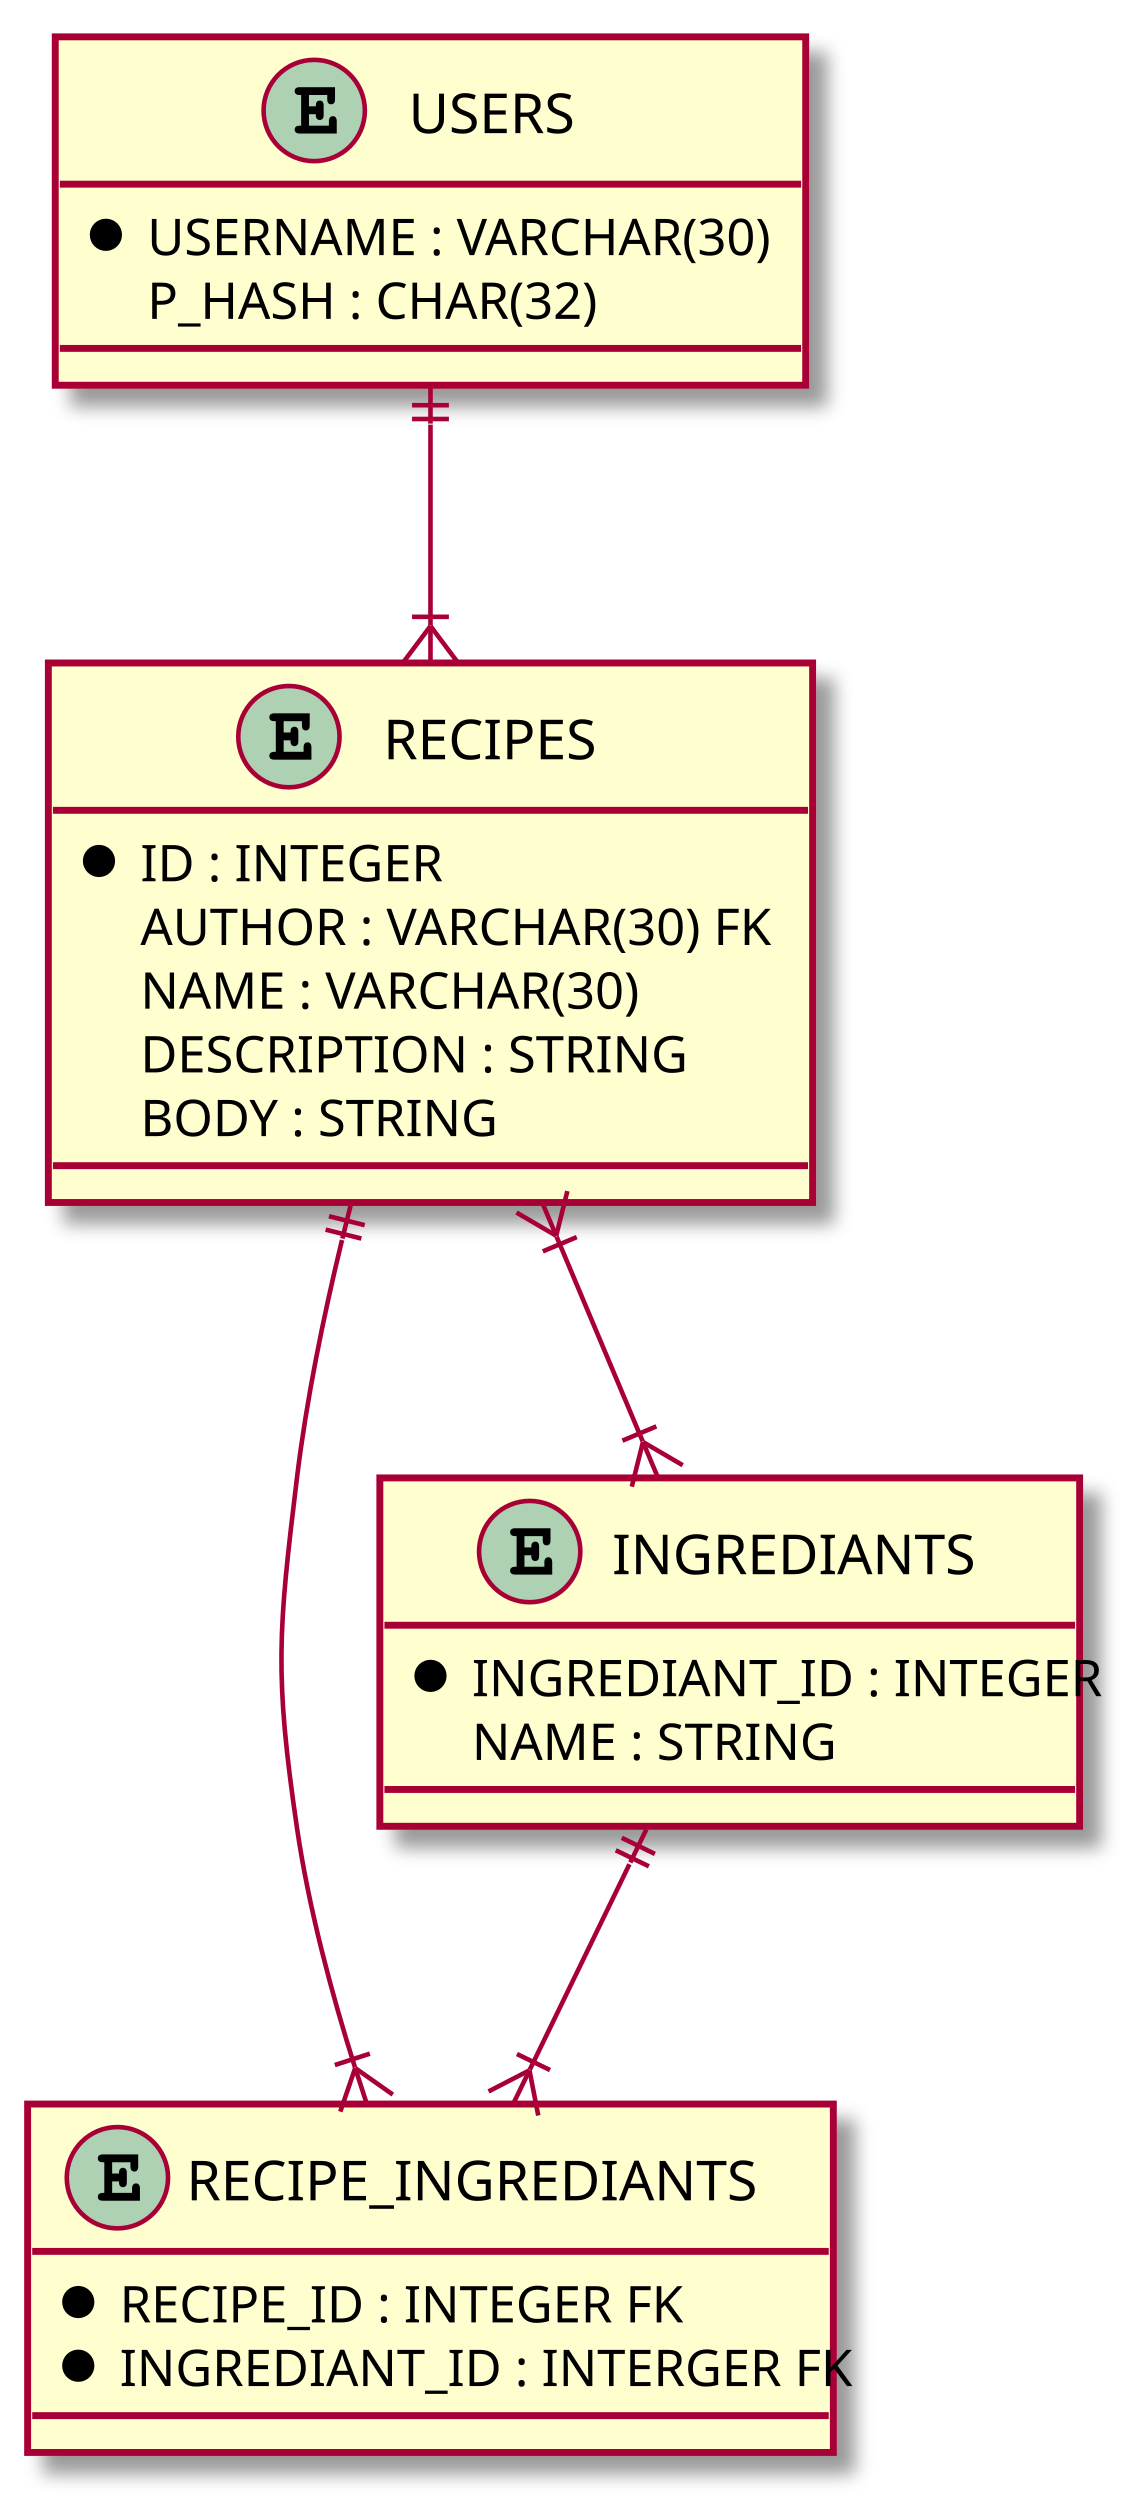
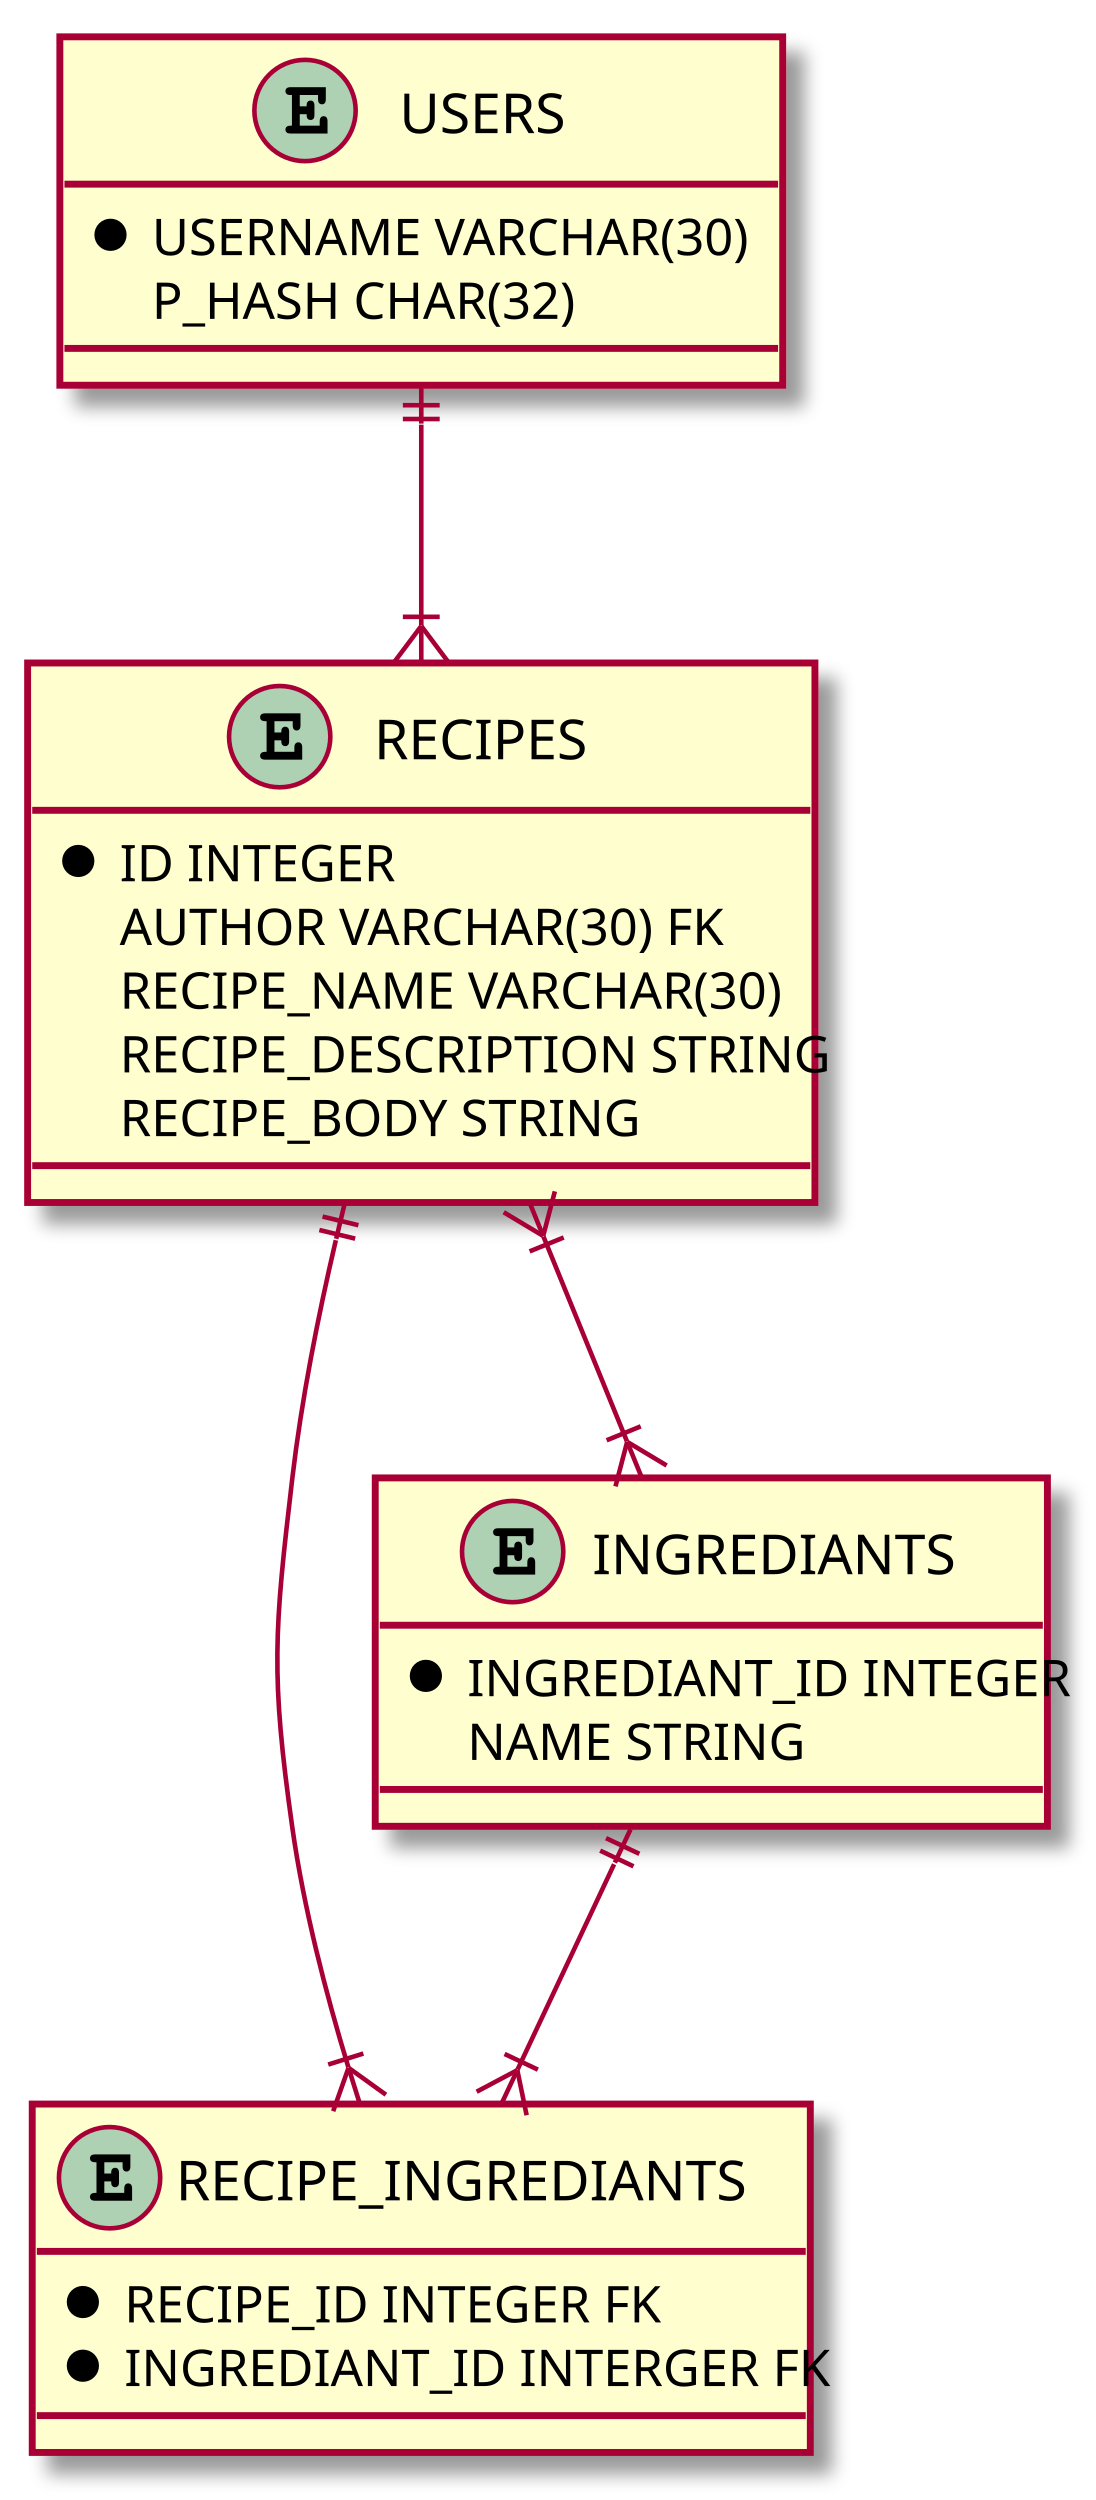
- <svg xmlns="http://www.w3.org/2000/svg" contentScriptType="application/ecmascript" contentStyleType="text/css" height="543px" preserveAspectRatio="none" style="width:245px;height:543px;" version="1.1" viewBox="0 0 245 543" width="245px" zoomAndPan="magnify">
+ <svg xmlns="http://www.w3.org/2000/svg" contentScriptType="application/ecmascript" contentStyleType="text/css" height="543px" preserveAspectRatio="none" style="width:238px;height:543px;" version="1.1" viewBox="0 0 238 543" width="238px" zoomAndPan="magnify">
  <defs>
-     <filter height="300%" id="f1um9pyno0wpzx" width="300%" x="-1" y="-1">
+     <filter height="300%" id="f76907azujx54" width="300%" x="-1" y="-1">
      <feGaussianBlur result="blurOut" stdDeviation="2.0" />
      <feColorMatrix in="blurOut" result="blurOut2" type="matrix" values="0 0 0 0 0 0 0 0 0 0 0 0 0 0 0 0 0 0 .4 0" />
      <feOffset dx="4.0" dy="4.0" in="blurOut2" result="blurOut3" />
      <feBlend in="SourceGraphic" in2="blurOut3" mode="normal" />
    </filter>
  </defs>
  <g>
-     <rect fill="#FEFECE" filter="url(#f1um9pyno0wpzx)" height="75.672" id="USERS" style="stroke: #A80036; stroke-width: 1.5;" width="163" x="12" y="8" />
-     <ellipse cx="68.25" cy="24" fill="#ADD1B2" rx="11" ry="11" style="stroke: #A80036; stroke-width: 1.0;" />
-     <path d="M67.109,24.797 L67.109,27.297 L71.438,27.297 L71.438,26.375 Q71.438,25.766 71.68,25.5 Q71.922,25.234 72.297,25.234 Q72.672,25.234 72.906,25.5 Q73.141,25.766 73.141,26.375 L73.141,29 L65.141,29 Q64.516,29 64.258,28.766 Q64,28.531 64,28.141 Q64,27.766 64.266,27.531 Q64.531,27.297 65.141,27.297 L65.406,27.297 L65.406,20.641 L65.141,20.641 Q64.516,20.641 64.258,20.406 Q64,20.172 64,19.781 Q64,19.406 64.258,19.172 Q64.516,18.938 65.141,18.938 L72.766,18.938 L72.766,21.531 Q72.766,22.141 72.539,22.398 Q72.312,22.656 71.922,22.656 Q71.547,22.656 71.312,22.398 Q71.078,22.141 71.078,21.531 L71.078,20.641 L67.109,20.641 L67.109,23.094 L68.594,23.094 Q68.594,22.438 68.719,22.25 Q68.984,21.844 69.453,21.844 Q69.828,21.844 70.062,22.102 Q70.297,22.359 70.297,22.969 L70.297,24.938 Q70.297,25.484 70.172,25.672 Q69.906,26.062 69.453,26.062 Q68.984,26.062 68.719,25.656 Q68.594,25.469 68.594,24.797 L67.109,24.797 Z " />
-     <text fill="#000000" font-family="sans-serif" font-size="12" lengthAdjust="spacingAndGlyphs" textLength="42" x="88.75" y="28.91">USERS</text>
-     <line style="stroke: #A80036; stroke-width: 1.5;" x1="13" x2="174" y1="40" y2="40" />
-     <ellipse cx="23" cy="51" fill="#000000" rx="3" ry="3" style="stroke: #000000; stroke-width: 1.0;" />
-     <text fill="#000000" font-family="sans-serif" font-size="11" lengthAdjust="spacingAndGlyphs" textLength="137" x="32" y="55.419">USERNAME : VARCHAR(30)</text>
-     <text fill="#000000" font-family="sans-serif" font-size="11" lengthAdjust="spacingAndGlyphs" textLength="99" x="32" y="69.255">P_HASH : CHAR(32)</text>
-     <line style="stroke: #A80036; stroke-width: 1.5;" x1="13" x2="174" y1="75.672" y2="75.672" />
-     <rect fill="#FEFECE" filter="url(#f1um9pyno0wpzx)" height="117.18" id="RECIPES" style="stroke: #A80036; stroke-width: 1.5;" width="166" x="10.5" y="144" />
-     <ellipse cx="62.75" cy="160" fill="#ADD1B2" rx="11" ry="11" style="stroke: #A80036; stroke-width: 1.0;" />
-     <path d="M61.609,160.797 L61.609,163.297 L65.938,163.297 L65.938,162.375 Q65.938,161.766 66.18,161.5 Q66.422,161.234 66.797,161.234 Q67.172,161.234 67.406,161.5 Q67.641,161.766 67.641,162.375 L67.641,165 L59.641,165 Q59.016,165 58.758,164.766 Q58.5,164.531 58.5,164.141 Q58.5,163.766 58.766,163.531 Q59.031,163.297 59.641,163.297 L59.906,163.297 L59.906,156.641 L59.641,156.641 Q59.016,156.641 58.758,156.406 Q58.5,156.172 58.5,155.781 Q58.5,155.406 58.758,155.172 Q59.016,154.938 59.641,154.938 L67.266,154.938 L67.266,157.531 Q67.266,158.141 67.039,158.398 Q66.812,158.656 66.422,158.656 Q66.047,158.656 65.812,158.398 Q65.578,158.141 65.578,157.531 L65.578,156.641 L61.609,156.641 L61.609,159.094 L63.094,159.094 Q63.094,158.438 63.219,158.25 Q63.484,157.844 63.953,157.844 Q64.328,157.844 64.562,158.102 Q64.797,158.359 64.797,158.969 L64.797,160.938 Q64.797,161.484 64.672,161.672 Q64.406,162.062 63.953,162.062 Q63.484,162.062 63.219,161.656 Q63.094,161.469 63.094,160.797 L61.609,160.797 Z " />
-     <text fill="#000000" font-family="sans-serif" font-size="12" lengthAdjust="spacingAndGlyphs" textLength="53" x="83.25" y="164.91">RECIPES</text>
-     <line style="stroke: #A80036; stroke-width: 1.5;" x1="11.5" x2="175.5" y1="176" y2="176" />
-     <ellipse cx="21.5" cy="187" fill="#000000" rx="3" ry="3" style="stroke: #000000; stroke-width: 1.0;" />
-     <text fill="#000000" font-family="sans-serif" font-size="11" lengthAdjust="spacingAndGlyphs" textLength="60" x="30.5" y="191.419">ID : INTEGER</text>
-     <text fill="#000000" font-family="sans-serif" font-size="11" lengthAdjust="spacingAndGlyphs" textLength="140" x="30.5" y="205.255">AUTHOR : VARCHAR(30) FK</text>
-     <text fill="#000000" font-family="sans-serif" font-size="11" lengthAdjust="spacingAndGlyphs" textLength="110" x="30.5" y="219.091">NAME : VARCHAR(30)</text>
-     <text fill="#000000" font-family="sans-serif" font-size="11" lengthAdjust="spacingAndGlyphs" textLength="111" x="30.5" y="232.927">DESCRIPTION : STRING</text>
-     <text fill="#000000" font-family="sans-serif" font-size="11" lengthAdjust="spacingAndGlyphs" textLength="76" x="30.5" y="246.763">BODY : STRING</text>
-     <line style="stroke: #A80036; stroke-width: 1.5;" x1="11.5" x2="175.5" y1="253.18" y2="253.18" />
-     <rect fill="#FEFECE" filter="url(#f1um9pyno0wpzx)" height="75.672" id="RECIPE_INGREDIANTS" style="stroke: #A80036; stroke-width: 1.5;" width="175" x="6" y="457" />
-     <ellipse cx="25.5" cy="473" fill="#ADD1B2" rx="11" ry="11" style="stroke: #A80036; stroke-width: 1.0;" />
-     <path d="M24.359,473.797 L24.359,476.297 L28.688,476.297 L28.688,475.375 Q28.688,474.766 28.93,474.5 Q29.172,474.234 29.547,474.234 Q29.922,474.234 30.156,474.5 Q30.391,474.766 30.391,475.375 L30.391,478 L22.391,478 Q21.766,478 21.508,477.766 Q21.25,477.531 21.25,477.141 Q21.25,476.766 21.516,476.531 Q21.781,476.297 22.391,476.297 L22.656,476.297 L22.656,469.641 L22.391,469.641 Q21.766,469.641 21.508,469.406 Q21.25,469.172 21.25,468.781 Q21.25,468.406 21.508,468.172 Q21.766,467.938 22.391,467.938 L30.016,467.938 L30.016,470.531 Q30.016,471.141 29.789,471.398 Q29.562,471.656 29.172,471.656 Q28.797,471.656 28.562,471.398 Q28.328,471.141 28.328,470.531 L28.328,469.641 L24.359,469.641 L24.359,472.094 L25.844,472.094 Q25.844,471.438 25.969,471.25 Q26.234,470.844 26.703,470.844 Q27.078,470.844 27.312,471.102 Q27.547,471.359 27.547,471.969 L27.547,473.938 Q27.547,474.484 27.422,474.672 Q27.156,475.062 26.703,475.062 Q26.234,475.062 25.969,474.656 Q25.844,474.469 25.844,473.797 L24.359,473.797 Z " />
-     <text fill="#000000" font-family="sans-serif" font-size="12" lengthAdjust="spacingAndGlyphs" textLength="133" x="40.5" y="477.91">RECIPE_INGREDIANTS</text>
-     <line style="stroke: #A80036; stroke-width: 1.5;" x1="7" x2="180" y1="489" y2="489" />
-     <ellipse cx="17" cy="500" fill="#000000" rx="3" ry="3" style="stroke: #000000; stroke-width: 1.0;" />
-     <text fill="#000000" font-family="sans-serif" font-size="11" lengthAdjust="spacingAndGlyphs" textLength="116" x="26" y="504.419">RECIPE_ID : INTEGER FK</text>
-     <ellipse cx="17" cy="513.836" fill="#000000" rx="3" ry="3" style="stroke: #000000; stroke-width: 1.0;" />
-     <text fill="#000000" font-family="sans-serif" font-size="11" lengthAdjust="spacingAndGlyphs" textLength="149" x="26" y="518.255">INGREDIANT_ID : INTERGER FK</text>
-     <line style="stroke: #A80036; stroke-width: 1.5;" x1="7" x2="180" y1="524.672" y2="524.672" />
-     <rect fill="#FEFECE" filter="url(#f1um9pyno0wpzx)" height="75.672" id="INGREDIANTS" style="stroke: #A80036; stroke-width: 1.5;" width="152" x="82.5" y="321" />
-     <ellipse cx="115.05" cy="337" fill="#ADD1B2" rx="11" ry="11" style="stroke: #A80036; stroke-width: 1.0;" />
-     <path d="M113.909,337.797 L113.909,340.297 L118.237,340.297 L118.237,339.375 Q118.237,338.766 118.48,338.5 Q118.722,338.234 119.097,338.234 Q119.472,338.234 119.706,338.5 Q119.941,338.766 119.941,339.375 L119.941,342 L111.941,342 Q111.316,342 111.058,341.766 Q110.8,341.531 110.8,341.141 Q110.8,340.766 111.066,340.531 Q111.331,340.297 111.941,340.297 L112.206,340.297 L112.206,333.641 L111.941,333.641 Q111.316,333.641 111.058,333.406 Q110.8,333.172 110.8,332.781 Q110.8,332.406 111.058,332.172 Q111.316,331.938 111.941,331.938 L119.566,331.938 L119.566,334.531 Q119.566,335.141 119.339,335.398 Q119.112,335.656 118.722,335.656 Q118.347,335.656 118.112,335.398 Q117.878,335.141 117.878,334.531 L117.878,333.641 L113.909,333.641 L113.909,336.094 L115.394,336.094 Q115.394,335.438 115.519,335.25 Q115.784,334.844 116.253,334.844 Q116.628,334.844 116.862,335.102 Q117.097,335.359 117.097,335.969 L117.097,337.938 Q117.097,338.484 116.972,338.672 Q116.706,339.062 116.253,339.062 Q115.784,339.062 115.519,338.656 Q115.394,338.469 115.394,337.797 L113.909,337.797 Z " />
-     <text fill="#000000" font-family="sans-serif" font-size="12" lengthAdjust="spacingAndGlyphs" textLength="81" x="132.95" y="341.91">INGREDIANTS</text>
-     <line style="stroke: #A80036; stroke-width: 1.5;" x1="83.5" x2="233.5" y1="353" y2="353" />
-     <ellipse cx="93.5" cy="364" fill="#000000" rx="3" ry="3" style="stroke: #000000; stroke-width: 1.0;" />
-     <text fill="#000000" font-family="sans-serif" font-size="11" lengthAdjust="spacingAndGlyphs" textLength="126" x="102.5" y="368.419">INGREDIANT_ID : INTEGER</text>
-     <text fill="#000000" font-family="sans-serif" font-size="11" lengthAdjust="spacingAndGlyphs" textLength="75" x="102.5" y="382.255">NAME : STRING</text>
-     <line style="stroke: #A80036; stroke-width: 1.5;" x1="83.5" x2="233.5" y1="388.672" y2="388.672" />
-     <path d="M93.5,92.243 C93.5,105.9 93.5,121.177 93.5,135.879 " fill="none" id="USERS-RECIPES" style="stroke: #A80036; stroke-width: 1.0;" />
-     <line style="stroke: #A80036; stroke-width: 1.0;" x1="93.5" x2="99.5" y1="135.974" y2="143.974" />
-     <line style="stroke: #A80036; stroke-width: 1.0;" x1="93.5" x2="87.5" y1="135.974" y2="143.974" />
-     <line style="stroke: #A80036; stroke-width: 1.0;" x1="93.5" x2="93.5" y1="135.974" y2="143.974" />
-     <line style="stroke: #A80036; stroke-width: 1.0;" x1="97.5" x2="89.5" y1="133.974" y2="133.974" />
-     <line style="stroke: #A80036; stroke-width: 1.0;" x1="89.5" x2="97.5" y1="88.007" y2="88.007" />
-     <line style="stroke: #A80036; stroke-width: 1.0;" x1="89.5" x2="97.5" y1="91.007" y2="91.007" />
-     <line style="stroke: #A80036; stroke-width: 1.0;" x1="93.5" x2="93.5" y1="92.007" y2="84.007" />
-     <path d="M120.876,268.571 C127.176,283.544 133.739,299.144 139.586,313.043 " fill="none" id="RECIPES-INGREDIANTS" style="stroke: #A80036; stroke-width: 1.0;" />
-     <line style="stroke: #A80036; stroke-width: 1.0;" x1="139.652" x2="148.285" y1="313.201" y2="318.248" />
-     <line style="stroke: #A80036; stroke-width: 1.0;" x1="139.652" x2="137.225" y1="313.201" y2="322.902" />
-     <line style="stroke: #A80036; stroke-width: 1.0;" x1="139.652" x2="142.755" y1="313.201" y2="320.575" />
-     <line style="stroke: #A80036; stroke-width: 1.0;" x1="142.563" x2="135.189" y1="309.806" y2="312.91" />
-     <line style="stroke: #A80036; stroke-width: 1.0;" x1="120.807" x2="112.174" y1="268.404" y2="263.357" />
-     <line style="stroke: #A80036; stroke-width: 1.0;" x1="120.807" x2="123.234" y1="268.404" y2="258.703" />
-     <line style="stroke: #A80036; stroke-width: 1.0;" x1="120.807" x2="117.704" y1="268.404" y2="261.03" />
-     <line style="stroke: #A80036; stroke-width: 1.0;" x1="117.895" x2="125.269" y1="271.799" y2="268.696" />
-     <path d="M74.284,269.339 C70.231,286.045 66.559,304.061 64.5,321 C60.423,354.531 59.611,363.578 64.5,397 C67.036,414.337 71.995,432.881 77.104,449.062 " fill="none" id="RECIPES-RECIPE_INGREDIANTS" style="stroke: #A80036; stroke-width: 1.0;" />
-     <line style="stroke: #A80036; stroke-width: 1.0;" x1="77.146" x2="85.322" y1="449.191" y2="454.949" />
-     <line style="stroke: #A80036; stroke-width: 1.0;" x1="77.146" x2="73.908" y1="449.191" y2="458.652" />
-     <line style="stroke: #A80036; stroke-width: 1.0;" x1="77.146" x2="79.615" y1="449.191" y2="456.8" />
-     <line style="stroke: #A80036; stroke-width: 1.0;" x1="80.334" x2="72.724" y1="446.054" y2="448.523" />
-     <line style="stroke: #A80036; stroke-width: 1.0;" x1="71.45" x2="79.212" y1="264.167" y2="266.103" />
-     <line style="stroke: #A80036; stroke-width: 1.0;" x1="70.724" x2="78.486" y1="267.078" y2="269.014" />
-     <line style="stroke: #A80036; stroke-width: 1.0;" x1="74.363" x2="76.299" y1="269.016" y2="261.254" />
-     <path d="M136.712,404.916 C129.74,419.29 122.027,435.19 115.07,449.532 " fill="none" id="INGREDIANTS-RECIPE_INGREDIANTS" style="stroke: #A80036; stroke-width: 1.0;" />
-     <line style="stroke: #A80036; stroke-width: 1.0;" x1="115" x2="116.907" y1="449.676" y2="459.492" />
-     <line style="stroke: #A80036; stroke-width: 1.0;" x1="115" x2="106.111" y1="449.676" y2="454.255" />
-     <line style="stroke: #A80036; stroke-width: 1.0;" x1="115" x2="111.509" y1="449.676" y2="456.874" />
-     <line style="stroke: #A80036; stroke-width: 1.0;" x1="119.472" x2="112.274" y1="449.622" y2="446.131" />
-     <line style="stroke: #A80036; stroke-width: 1.0;" x1="135.049" x2="142.247" y1="399.179" y2="402.671" />
-     <line style="stroke: #A80036; stroke-width: 1.0;" x1="133.74" x2="140.938" y1="401.879" y2="405.37" />
-     <line style="stroke: #A80036; stroke-width: 1.0;" x1="136.903" x2="140.394" y1="404.524" y2="397.326" />
+     <rect fill="#FEFECE" filter="url(#f76907azujx54)" height="75.672" id="USERS" style="stroke: #A80036; stroke-width: 1.5;" width="157" x="13" y="8" />
+     <ellipse cx="66.25" cy="24" fill="#ADD1B2" rx="11" ry="11" style="stroke: #A80036; stroke-width: 1.0;" />
+     <path d="M65.109,24.797 L65.109,27.297 L69.438,27.297 L69.438,26.375 Q69.438,25.766 69.68,25.5 Q69.922,25.234 70.297,25.234 Q70.672,25.234 70.906,25.5 Q71.141,25.766 71.141,26.375 L71.141,29 L63.141,29 Q62.516,29 62.258,28.766 Q62,28.531 62,28.141 Q62,27.766 62.266,27.531 Q62.531,27.297 63.141,27.297 L63.406,27.297 L63.406,20.641 L63.141,20.641 Q62.516,20.641 62.258,20.406 Q62,20.172 62,19.781 Q62,19.406 62.258,19.172 Q62.516,18.938 63.141,18.938 L70.766,18.938 L70.766,21.531 Q70.766,22.141 70.539,22.398 Q70.312,22.656 69.922,22.656 Q69.547,22.656 69.312,22.398 Q69.078,22.141 69.078,21.531 L69.078,20.641 L65.109,20.641 L65.109,23.094 L66.594,23.094 Q66.594,22.438 66.719,22.25 Q66.984,21.844 67.453,21.844 Q67.828,21.844 68.062,22.102 Q68.297,22.359 68.297,22.969 L68.297,24.938 Q68.297,25.484 68.172,25.672 Q67.906,26.062 67.453,26.062 Q66.984,26.062 66.719,25.656 Q66.594,25.469 66.594,24.797 L65.109,24.797 Z " />
+     <text fill="#000000" font-family="sans-serif" font-size="12" lengthAdjust="spacingAndGlyphs" textLength="42" x="86.75" y="28.91">USERS</text>
+     <line style="stroke: #A80036; stroke-width: 1.5;" x1="14" x2="169" y1="40" y2="40" />
+     <ellipse cx="24" cy="51" fill="#000000" rx="3" ry="3" style="stroke: #000000; stroke-width: 1.0;" />
+     <text fill="#000000" font-family="sans-serif" font-size="11" lengthAdjust="spacingAndGlyphs" textLength="131" x="33" y="55.419">USERNAME VARCHAR(30)</text>
+     <text fill="#000000" font-family="sans-serif" font-size="11" lengthAdjust="spacingAndGlyphs" textLength="93" x="33" y="69.255">P_HASH CHAR(32)</text>
+     <line style="stroke: #A80036; stroke-width: 1.5;" x1="14" x2="169" y1="75.672" y2="75.672" />
+     <rect fill="#FEFECE" filter="url(#f76907azujx54)" height="117.18" id="RECIPES" style="stroke: #A80036; stroke-width: 1.5;" width="171" x="6" y="144" />
+     <ellipse cx="60.75" cy="160" fill="#ADD1B2" rx="11" ry="11" style="stroke: #A80036; stroke-width: 1.0;" />
+     <path d="M59.609,160.797 L59.609,163.297 L63.938,163.297 L63.938,162.375 Q63.938,161.766 64.18,161.5 Q64.422,161.234 64.797,161.234 Q65.172,161.234 65.406,161.5 Q65.641,161.766 65.641,162.375 L65.641,165 L57.641,165 Q57.016,165 56.758,164.766 Q56.5,164.531 56.5,164.141 Q56.5,163.766 56.766,163.531 Q57.031,163.297 57.641,163.297 L57.906,163.297 L57.906,156.641 L57.641,156.641 Q57.016,156.641 56.758,156.406 Q56.5,156.172 56.5,155.781 Q56.5,155.406 56.758,155.172 Q57.016,154.938 57.641,154.938 L65.266,154.938 L65.266,157.531 Q65.266,158.141 65.039,158.398 Q64.812,158.656 64.422,158.656 Q64.047,158.656 63.812,158.398 Q63.578,158.141 63.578,157.531 L63.578,156.641 L59.609,156.641 L59.609,159.094 L61.094,159.094 Q61.094,158.438 61.219,158.25 Q61.484,157.844 61.953,157.844 Q62.328,157.844 62.562,158.102 Q62.797,158.359 62.797,158.969 L62.797,160.938 Q62.797,161.484 62.672,161.672 Q62.406,162.062 61.953,162.062 Q61.484,162.062 61.219,161.656 Q61.094,161.469 61.094,160.797 L59.609,160.797 Z " />
+     <text fill="#000000" font-family="sans-serif" font-size="12" lengthAdjust="spacingAndGlyphs" textLength="53" x="81.25" y="164.91">RECIPES</text>
+     <line style="stroke: #A80036; stroke-width: 1.5;" x1="7" x2="176" y1="176" y2="176" />
+     <ellipse cx="17" cy="187" fill="#000000" rx="3" ry="3" style="stroke: #000000; stroke-width: 1.0;" />
+     <text fill="#000000" font-family="sans-serif" font-size="11" lengthAdjust="spacingAndGlyphs" textLength="54" x="26" y="191.419">ID INTEGER</text>
+     <text fill="#000000" font-family="sans-serif" font-size="11" lengthAdjust="spacingAndGlyphs" textLength="134" x="26" y="205.255">AUTHOR VARCHAR(30) FK</text>
+     <text fill="#000000" font-family="sans-serif" font-size="11" lengthAdjust="spacingAndGlyphs" textLength="144" x="26" y="219.091">RECIPE_NAME VARCHAR(30)</text>
+     <text fill="#000000" font-family="sans-serif" font-size="11" lengthAdjust="spacingAndGlyphs" textLength="145" x="26" y="232.927">RECIPE_DESCRIPTION STRING</text>
+     <text fill="#000000" font-family="sans-serif" font-size="11" lengthAdjust="spacingAndGlyphs" textLength="110" x="26" y="246.763">RECIPE_BODY STRING</text>
+     <line style="stroke: #A80036; stroke-width: 1.5;" x1="7" x2="176" y1="253.18" y2="253.18" />
+     <rect fill="#FEFECE" filter="url(#f76907azujx54)" height="75.672" id="RECIPE_INGREDIANTS" style="stroke: #A80036; stroke-width: 1.5;" width="169" x="7" y="457" />
+     <ellipse cx="23.8" cy="473" fill="#ADD1B2" rx="11" ry="11" style="stroke: #A80036; stroke-width: 1.0;" />
+     <path d="M22.659,473.797 L22.659,476.297 L26.988,476.297 L26.988,475.375 Q26.988,474.766 27.23,474.5 Q27.472,474.234 27.847,474.234 Q28.222,474.234 28.456,474.5 Q28.691,474.766 28.691,475.375 L28.691,478 L20.691,478 Q20.066,478 19.808,477.766 Q19.55,477.531 19.55,477.141 Q19.55,476.766 19.816,476.531 Q20.081,476.297 20.691,476.297 L20.956,476.297 L20.956,469.641 L20.691,469.641 Q20.066,469.641 19.808,469.406 Q19.55,469.172 19.55,468.781 Q19.55,468.406 19.808,468.172 Q20.066,467.938 20.691,467.938 L28.316,467.938 L28.316,470.531 Q28.316,471.141 28.089,471.398 Q27.863,471.656 27.472,471.656 Q27.097,471.656 26.863,471.398 Q26.628,471.141 26.628,470.531 L26.628,469.641 L22.659,469.641 L22.659,472.094 L24.144,472.094 Q24.144,471.438 24.269,471.25 Q24.534,470.844 25.003,470.844 Q25.378,470.844 25.613,471.102 Q25.847,471.359 25.847,471.969 L25.847,473.938 Q25.847,474.484 25.722,474.672 Q25.456,475.062 25.003,475.062 Q24.534,475.062 24.269,474.656 Q24.144,474.469 24.144,473.797 L22.659,473.797 Z " />
+     <text fill="#000000" font-family="sans-serif" font-size="12" lengthAdjust="spacingAndGlyphs" textLength="133" x="38.2" y="477.91">RECIPE_INGREDIANTS</text>
+     <line style="stroke: #A80036; stroke-width: 1.5;" x1="8" x2="175" y1="489" y2="489" />
+     <ellipse cx="18" cy="500" fill="#000000" rx="3" ry="3" style="stroke: #000000; stroke-width: 1.0;" />
+     <text fill="#000000" font-family="sans-serif" font-size="11" lengthAdjust="spacingAndGlyphs" textLength="110" x="27" y="504.419">RECIPE_ID INTEGER FK</text>
+     <ellipse cx="18" cy="513.836" fill="#000000" rx="3" ry="3" style="stroke: #000000; stroke-width: 1.0;" />
+     <text fill="#000000" font-family="sans-serif" font-size="11" lengthAdjust="spacingAndGlyphs" textLength="143" x="27" y="518.255">INGREDIANT_ID INTERGER FK</text>
+     <line style="stroke: #A80036; stroke-width: 1.5;" x1="8" x2="175" y1="524.672" y2="524.672" />
+     <rect fill="#FEFECE" filter="url(#f76907azujx54)" height="75.672" id="INGREDIANTS" style="stroke: #A80036; stroke-width: 1.5;" width="146" x="81.5" y="321" />
+     <ellipse cx="111.35" cy="337" fill="#ADD1B2" rx="11" ry="11" style="stroke: #A80036; stroke-width: 1.0;" />
+     <path d="M110.209,337.797 L110.209,340.297 L114.537,340.297 L114.537,339.375 Q114.537,338.766 114.78,338.5 Q115.022,338.234 115.397,338.234 Q115.772,338.234 116.006,338.5 Q116.241,338.766 116.241,339.375 L116.241,342 L108.241,342 Q107.616,342 107.358,341.766 Q107.1,341.531 107.1,341.141 Q107.1,340.766 107.366,340.531 Q107.631,340.297 108.241,340.297 L108.506,340.297 L108.506,333.641 L108.241,333.641 Q107.616,333.641 107.358,333.406 Q107.1,333.172 107.1,332.781 Q107.1,332.406 107.358,332.172 Q107.616,331.938 108.241,331.938 L115.866,331.938 L115.866,334.531 Q115.866,335.141 115.639,335.398 Q115.412,335.656 115.022,335.656 Q114.647,335.656 114.412,335.398 Q114.178,335.141 114.178,334.531 L114.178,333.641 L110.209,333.641 L110.209,336.094 L111.694,336.094 Q111.694,335.438 111.819,335.25 Q112.084,334.844 112.553,334.844 Q112.928,334.844 113.162,335.102 Q113.397,335.359 113.397,335.969 L113.397,337.938 Q113.397,338.484 113.272,338.672 Q113.006,339.062 112.553,339.062 Q112.084,339.062 111.819,338.656 Q111.694,338.469 111.694,337.797 L110.209,337.797 Z " />
+     <text fill="#000000" font-family="sans-serif" font-size="12" lengthAdjust="spacingAndGlyphs" textLength="81" x="128.65" y="341.91">INGREDIANTS</text>
+     <line style="stroke: #A80036; stroke-width: 1.5;" x1="82.5" x2="226.5" y1="353" y2="353" />
+     <ellipse cx="92.5" cy="364" fill="#000000" rx="3" ry="3" style="stroke: #000000; stroke-width: 1.0;" />
+     <text fill="#000000" font-family="sans-serif" font-size="11" lengthAdjust="spacingAndGlyphs" textLength="120" x="101.5" y="368.419">INGREDIANT_ID INTEGER</text>
+     <text fill="#000000" font-family="sans-serif" font-size="11" lengthAdjust="spacingAndGlyphs" textLength="69" x="101.5" y="382.255">NAME STRING</text>
+     <line style="stroke: #A80036; stroke-width: 1.5;" x1="82.5" x2="226.5" y1="388.672" y2="388.672" />
+     <path d="M91.5,92.243 C91.5,105.9 91.5,121.177 91.5,135.879 " fill="none" id="USERS-RECIPES" style="stroke: #A80036; stroke-width: 1.0;" />
+     <line style="stroke: #A80036; stroke-width: 1.0;" x1="91.5" x2="97.5" y1="135.974" y2="143.974" />
+     <line style="stroke: #A80036; stroke-width: 1.0;" x1="91.5" x2="85.5" y1="135.974" y2="143.974" />
+     <line style="stroke: #A80036; stroke-width: 1.0;" x1="91.5" x2="91.5" y1="135.974" y2="143.974" />
+     <line style="stroke: #A80036; stroke-width: 1.0;" x1="95.5" x2="87.5" y1="133.974" y2="133.974" />
+     <line style="stroke: #A80036; stroke-width: 1.0;" x1="87.5" x2="95.5" y1="88.007" y2="88.007" />
+     <line style="stroke: #A80036; stroke-width: 1.0;" x1="87.5" x2="95.5" y1="91.007" y2="91.007" />
+     <line style="stroke: #A80036; stroke-width: 1.0;" x1="91.5" x2="91.5" y1="92.007" y2="84.007" />
+     <path d="M118.034,268.571 C124.139,283.544 130.501,299.144 136.168,313.043 " fill="none" id="RECIPES-INGREDIANTS" style="stroke: #A80036; stroke-width: 1.0;" />
+     <line style="stroke: #A80036; stroke-width: 1.0;" x1="136.217" x2="144.795" y1="313.168" y2="318.309" />
+     <line style="stroke: #A80036; stroke-width: 1.0;" x1="136.217" x2="133.683" y1="313.168" y2="322.841" />
+     <line style="stroke: #A80036; stroke-width: 1.0;" x1="136.217" x2="139.239" y1="313.168" y2="320.575" />
+     <line style="stroke: #A80036; stroke-width: 1.0;" x1="139.166" x2="131.758" y1="309.805" y2="312.827" />
+     <line style="stroke: #A80036; stroke-width: 1.0;" x1="117.979" x2="109.403" y1="268.438" y2="263.295" />
+     <line style="stroke: #A80036; stroke-width: 1.0;" x1="117.979" x2="120.515" y1="268.438" y2="258.765" />
+     <line style="stroke: #A80036; stroke-width: 1.0;" x1="117.979" x2="114.959" y1="268.438" y2="261.03" />
+     <line style="stroke: #A80036; stroke-width: 1.0;" x1="115.03" x2="122.438" y1="271.8" y2="268.78" />
+     <path d="M72.945,269.374 C69.032,286.079 65.487,304.086 63.5,321 C59.558,354.547 58.77,363.555 63.5,397 C65.947,414.301 70.734,432.836 75.668,449.022 " fill="none" id="RECIPES-RECIPE_INGREDIANTS" style="stroke: #A80036; stroke-width: 1.0;" />
+     <line style="stroke: #A80036; stroke-width: 1.0;" x1="75.701" x2="83.818" y1="449.128" y2="454.969" />
+     <line style="stroke: #A80036; stroke-width: 1.0;" x1="75.701" x2="72.366" y1="449.128" y2="458.555" />
+     <line style="stroke: #A80036; stroke-width: 1.0;" x1="75.701" x2="78.092" y1="449.128" y2="456.762" />
+     <line style="stroke: #A80036; stroke-width: 1.0;" x1="78.921" x2="71.286" y1="446.024" y2="448.415" />
+     <line style="stroke: #A80036; stroke-width: 1.0;" x1="70.066" x2="77.844" y1="264.241" y2="266.113" />
+     <line style="stroke: #A80036; stroke-width: 1.0;" x1="69.364" x2="77.142" y1="267.158" y2="269.029" />
+     <line style="stroke: #A80036; stroke-width: 1.0;" x1="73.019" x2="74.891" y1="269.066" y2="261.288" />
+     <path d="M133.383,404.916 C126.625,419.29 119.149,435.19 112.406,449.532 " fill="none" id="INGREDIANTS-RECIPE_INGREDIANTS" style="stroke: #A80036; stroke-width: 1.0;" />
+     <line style="stroke: #A80036; stroke-width: 1.0;" x1="112.359" x2="114.385" y1="449.634" y2="459.426" />
+     <line style="stroke: #A80036; stroke-width: 1.0;" x1="112.359" x2="103.525" y1="449.634" y2="454.321" />
+     <line style="stroke: #A80036; stroke-width: 1.0;" x1="112.359" x2="108.955" y1="449.634" y2="456.874" />
+     <line style="stroke: #A80036; stroke-width: 1.0;" x1="116.83" x2="109.59" y1="449.526" y2="446.122" />
+     <line style="stroke: #A80036; stroke-width: 1.0;" x1="131.629" x2="138.869" y1="399.244" y2="402.648" />
+     <line style="stroke: #A80036; stroke-width: 1.0;" x1="130.353" x2="137.592" y1="401.959" y2="405.363" />
+     <line style="stroke: #A80036; stroke-width: 1.0;" x1="133.547" x2="136.951" y1="404.566" y2="397.326" />
  </g>
</svg>
